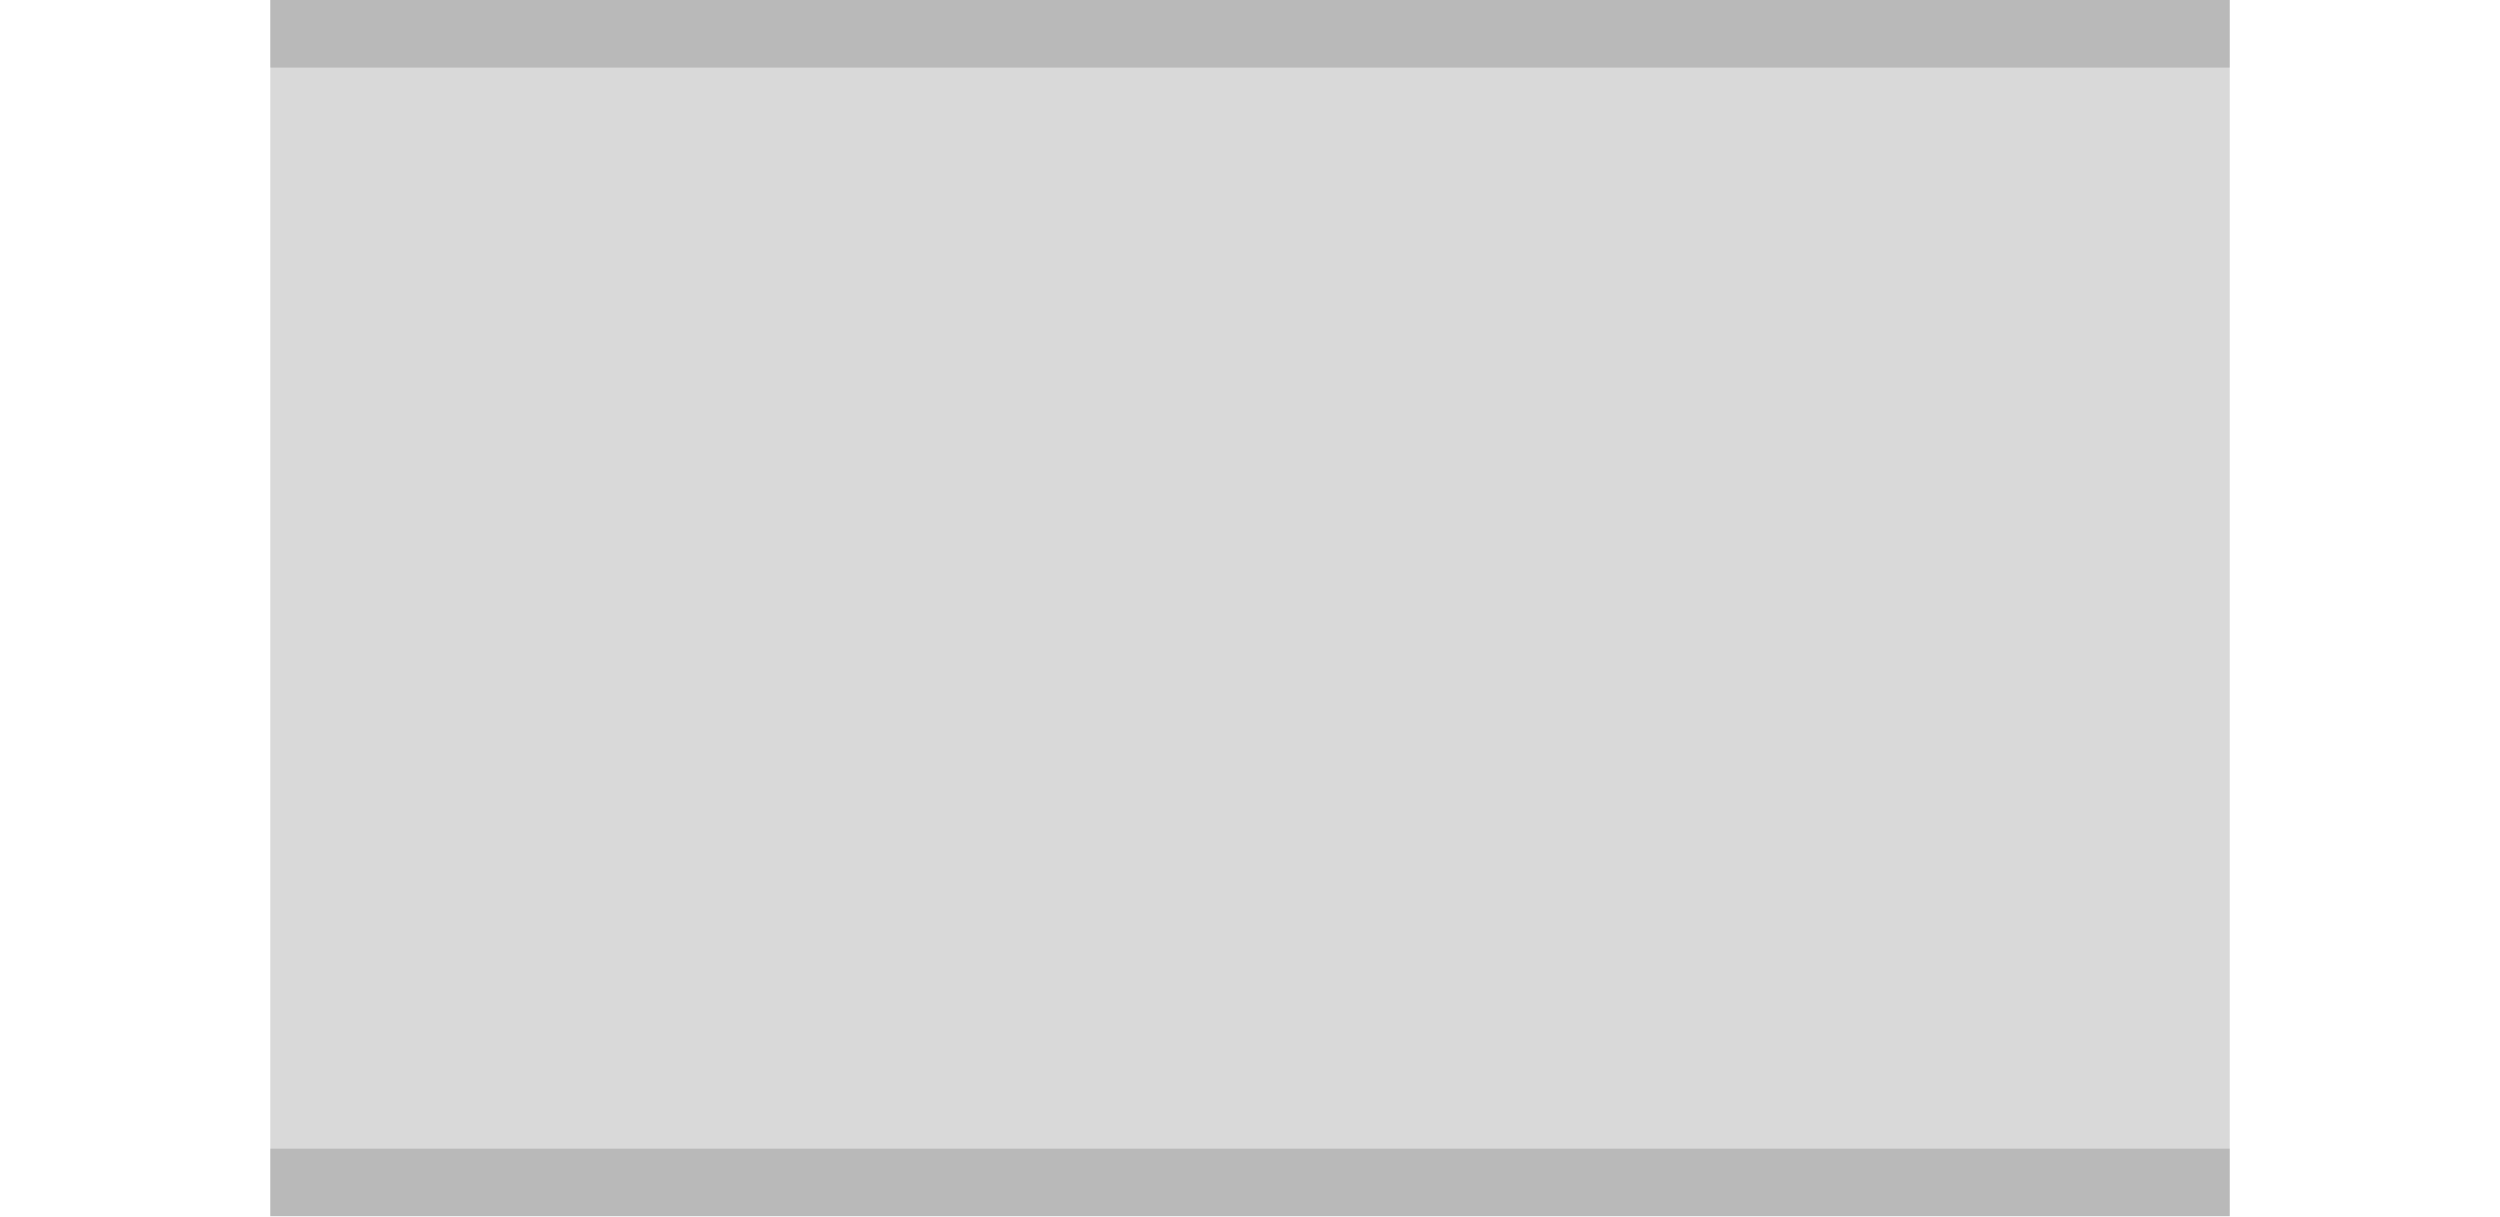
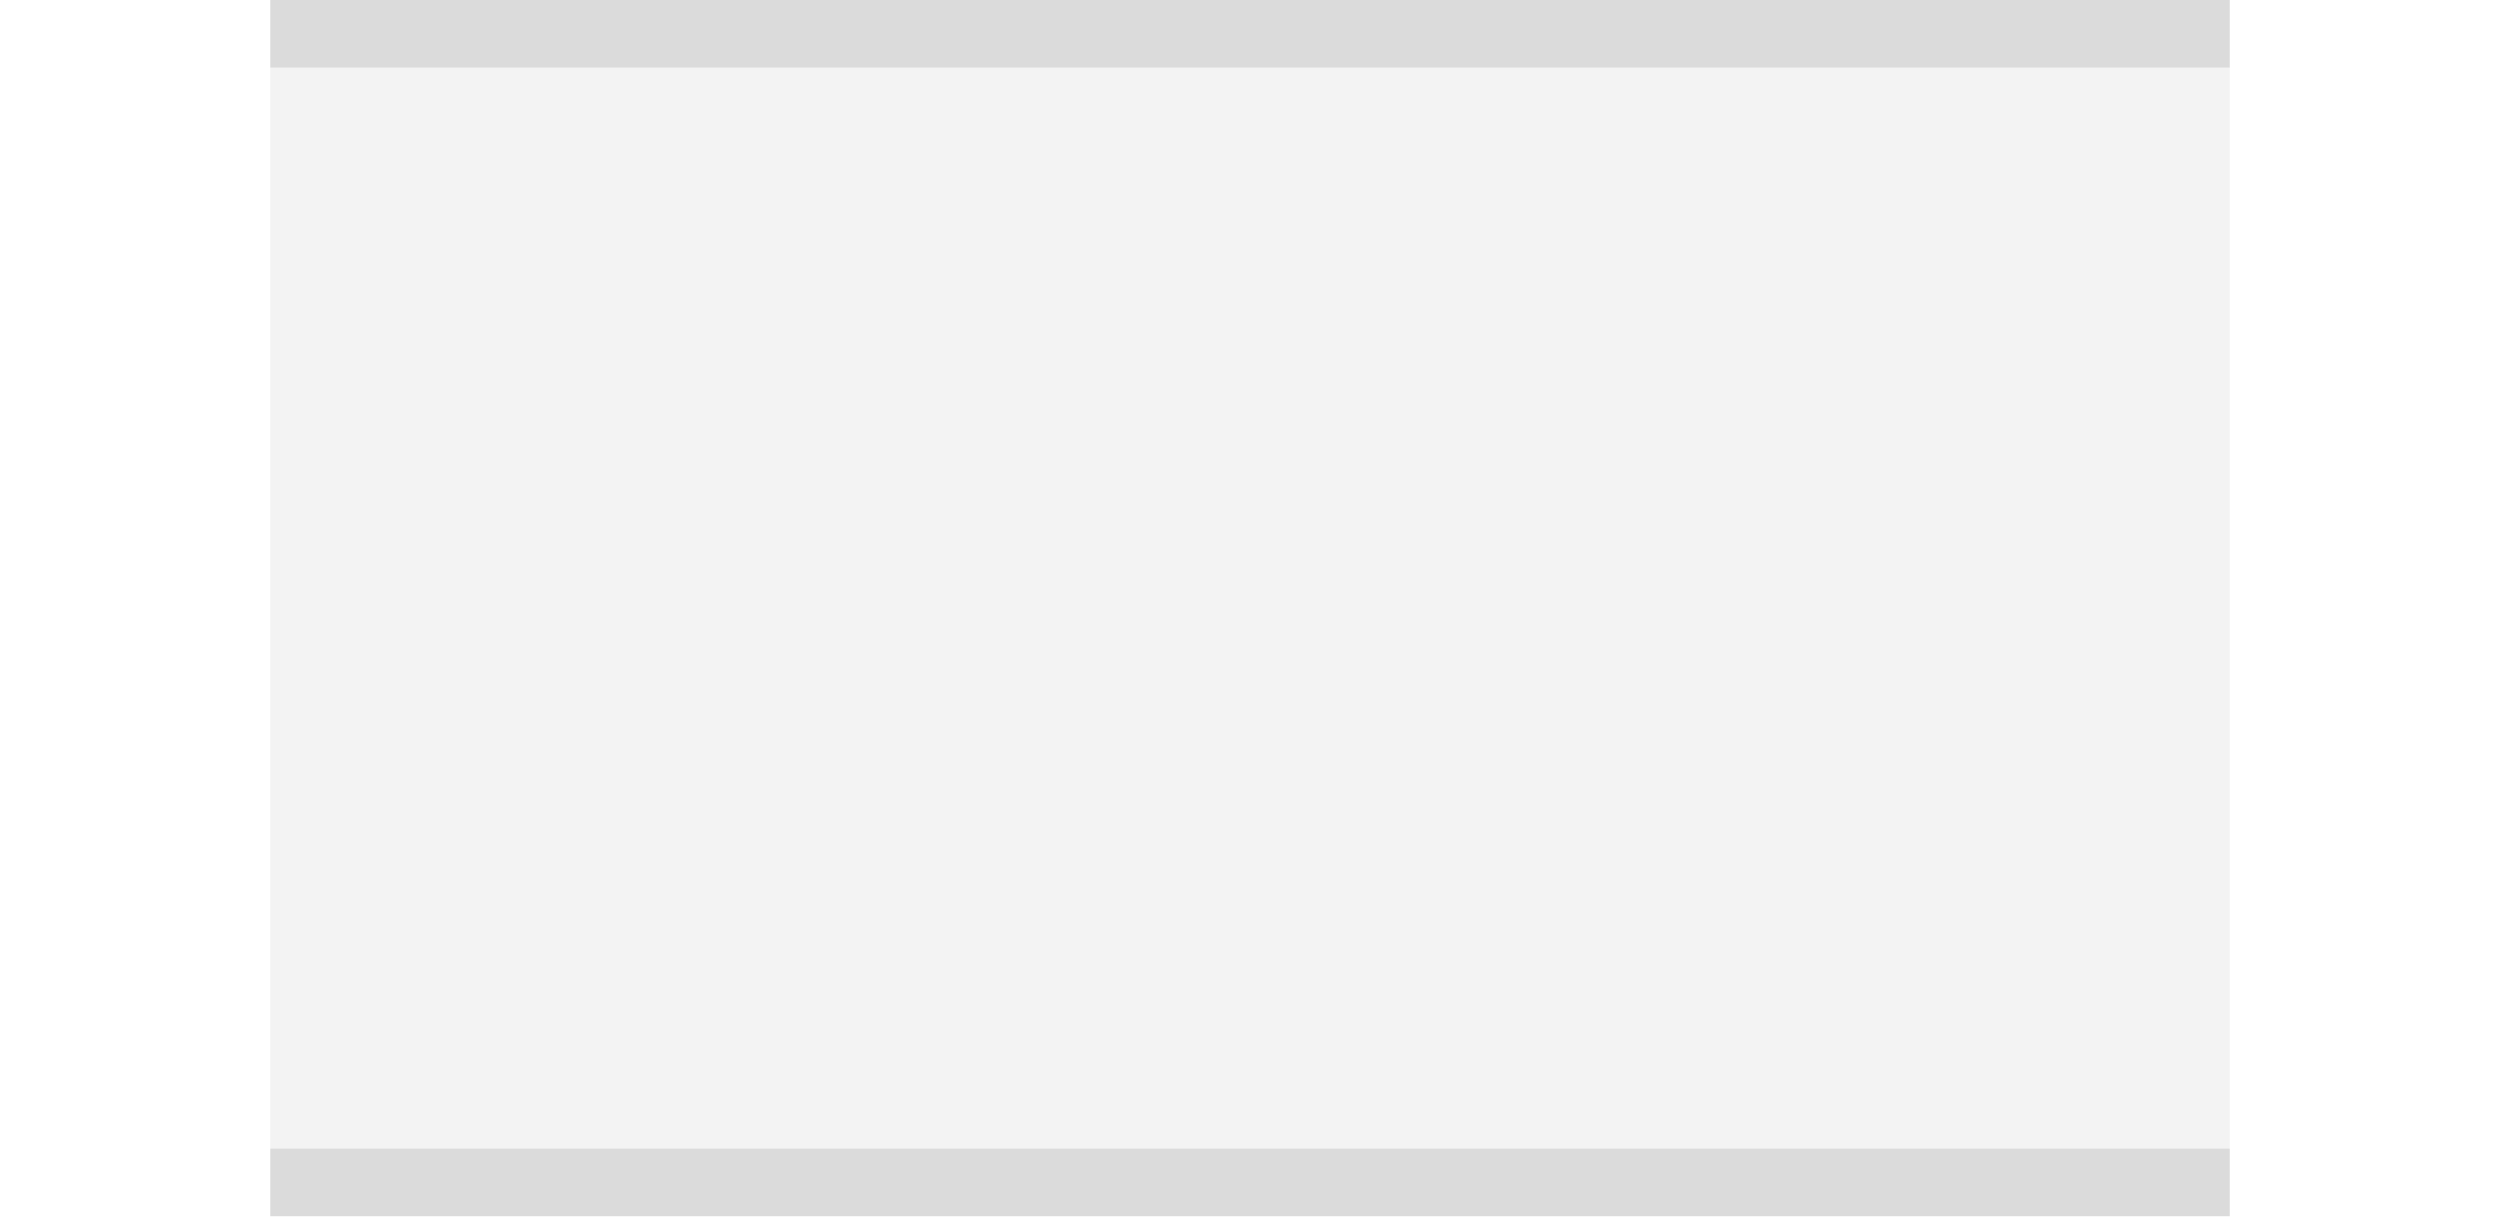
<svg xmlns="http://www.w3.org/2000/svg" width="37" height="18" id="svg3783" version="1.1">
  <defs id="defs3785" />
  <g id="layer1" transform="translate(-5.947796,-1025.427)">
    <g id="g3027" transform="matrix(0,-1,1,0,-1048.362,1052.362)">
-       <rect style="opacity:0.15;fill:#000000;fill-opacity:1;stroke:#000000;stroke-width:0;stroke-linejoin:round;stroke-miterlimit:4;stroke-dasharray:none;stroke-dashoffset:0;stroke-opacity:1" id="rect3092" width="29" height="18" x="1058.31" y="-26.935" transform="matrix(0,1,-1,0,0,0)" />
-       <rect style="opacity:0.15;fill:#000000;fill-opacity:1;stroke:#000000;stroke-width:0;stroke-linejoin:round;stroke-miterlimit:4;stroke-dasharray:none;stroke-dashoffset:0;stroke-opacity:1" id="rect3883" width="29" height="1" x="1058.31" y="-9.935" transform="matrix(0,1,-1,0,0,0)" />
-       <rect style="opacity:0.15;fill:#000000;fill-opacity:1;stroke:#000000;stroke-width:0;stroke-linejoin:round;stroke-miterlimit:4;stroke-dasharray:none;stroke-dashoffset:0;stroke-opacity:1" id="rect3883-1" width="29" height="1" x="1058.31" y="-26.935" transform="matrix(0,1,-1,0,0,0)" />
+       <rect style="opacity:0.05;fill:#000000;fill-opacity:1;stroke:#000000;stroke-width:0;stroke-linejoin:round;stroke-miterlimit:4;stroke-dasharray:none;stroke-dashoffset:0;stroke-opacity:1" id="rect3092" width="29" height="18" x="1058.31" y="-26.935" transform="matrix(0,1,-1,0,0,0)" />
+       <rect style="opacity:0.1;fill:#000000;fill-opacity:1;stroke:#000000;stroke-width:0;stroke-linejoin:round;stroke-miterlimit:4;stroke-dasharray:none;stroke-dashoffset:0;stroke-opacity:1" id="rect3883" width="29" height="1" x="1058.31" y="-9.935" transform="matrix(0,1,-1,0,0,0)" />
+       <rect style="opacity:0.1;fill:#000000;fill-opacity:1;stroke:#000000;stroke-width:0;stroke-linejoin:round;stroke-miterlimit:4;stroke-dasharray:none;stroke-dashoffset:0;stroke-opacity:1" id="rect3883-9" width="29" height="1" x="1058.31" y="-26.935" transform="matrix(0,1,-1,0,0,0)" />
    </g>
  </g>
</svg>
